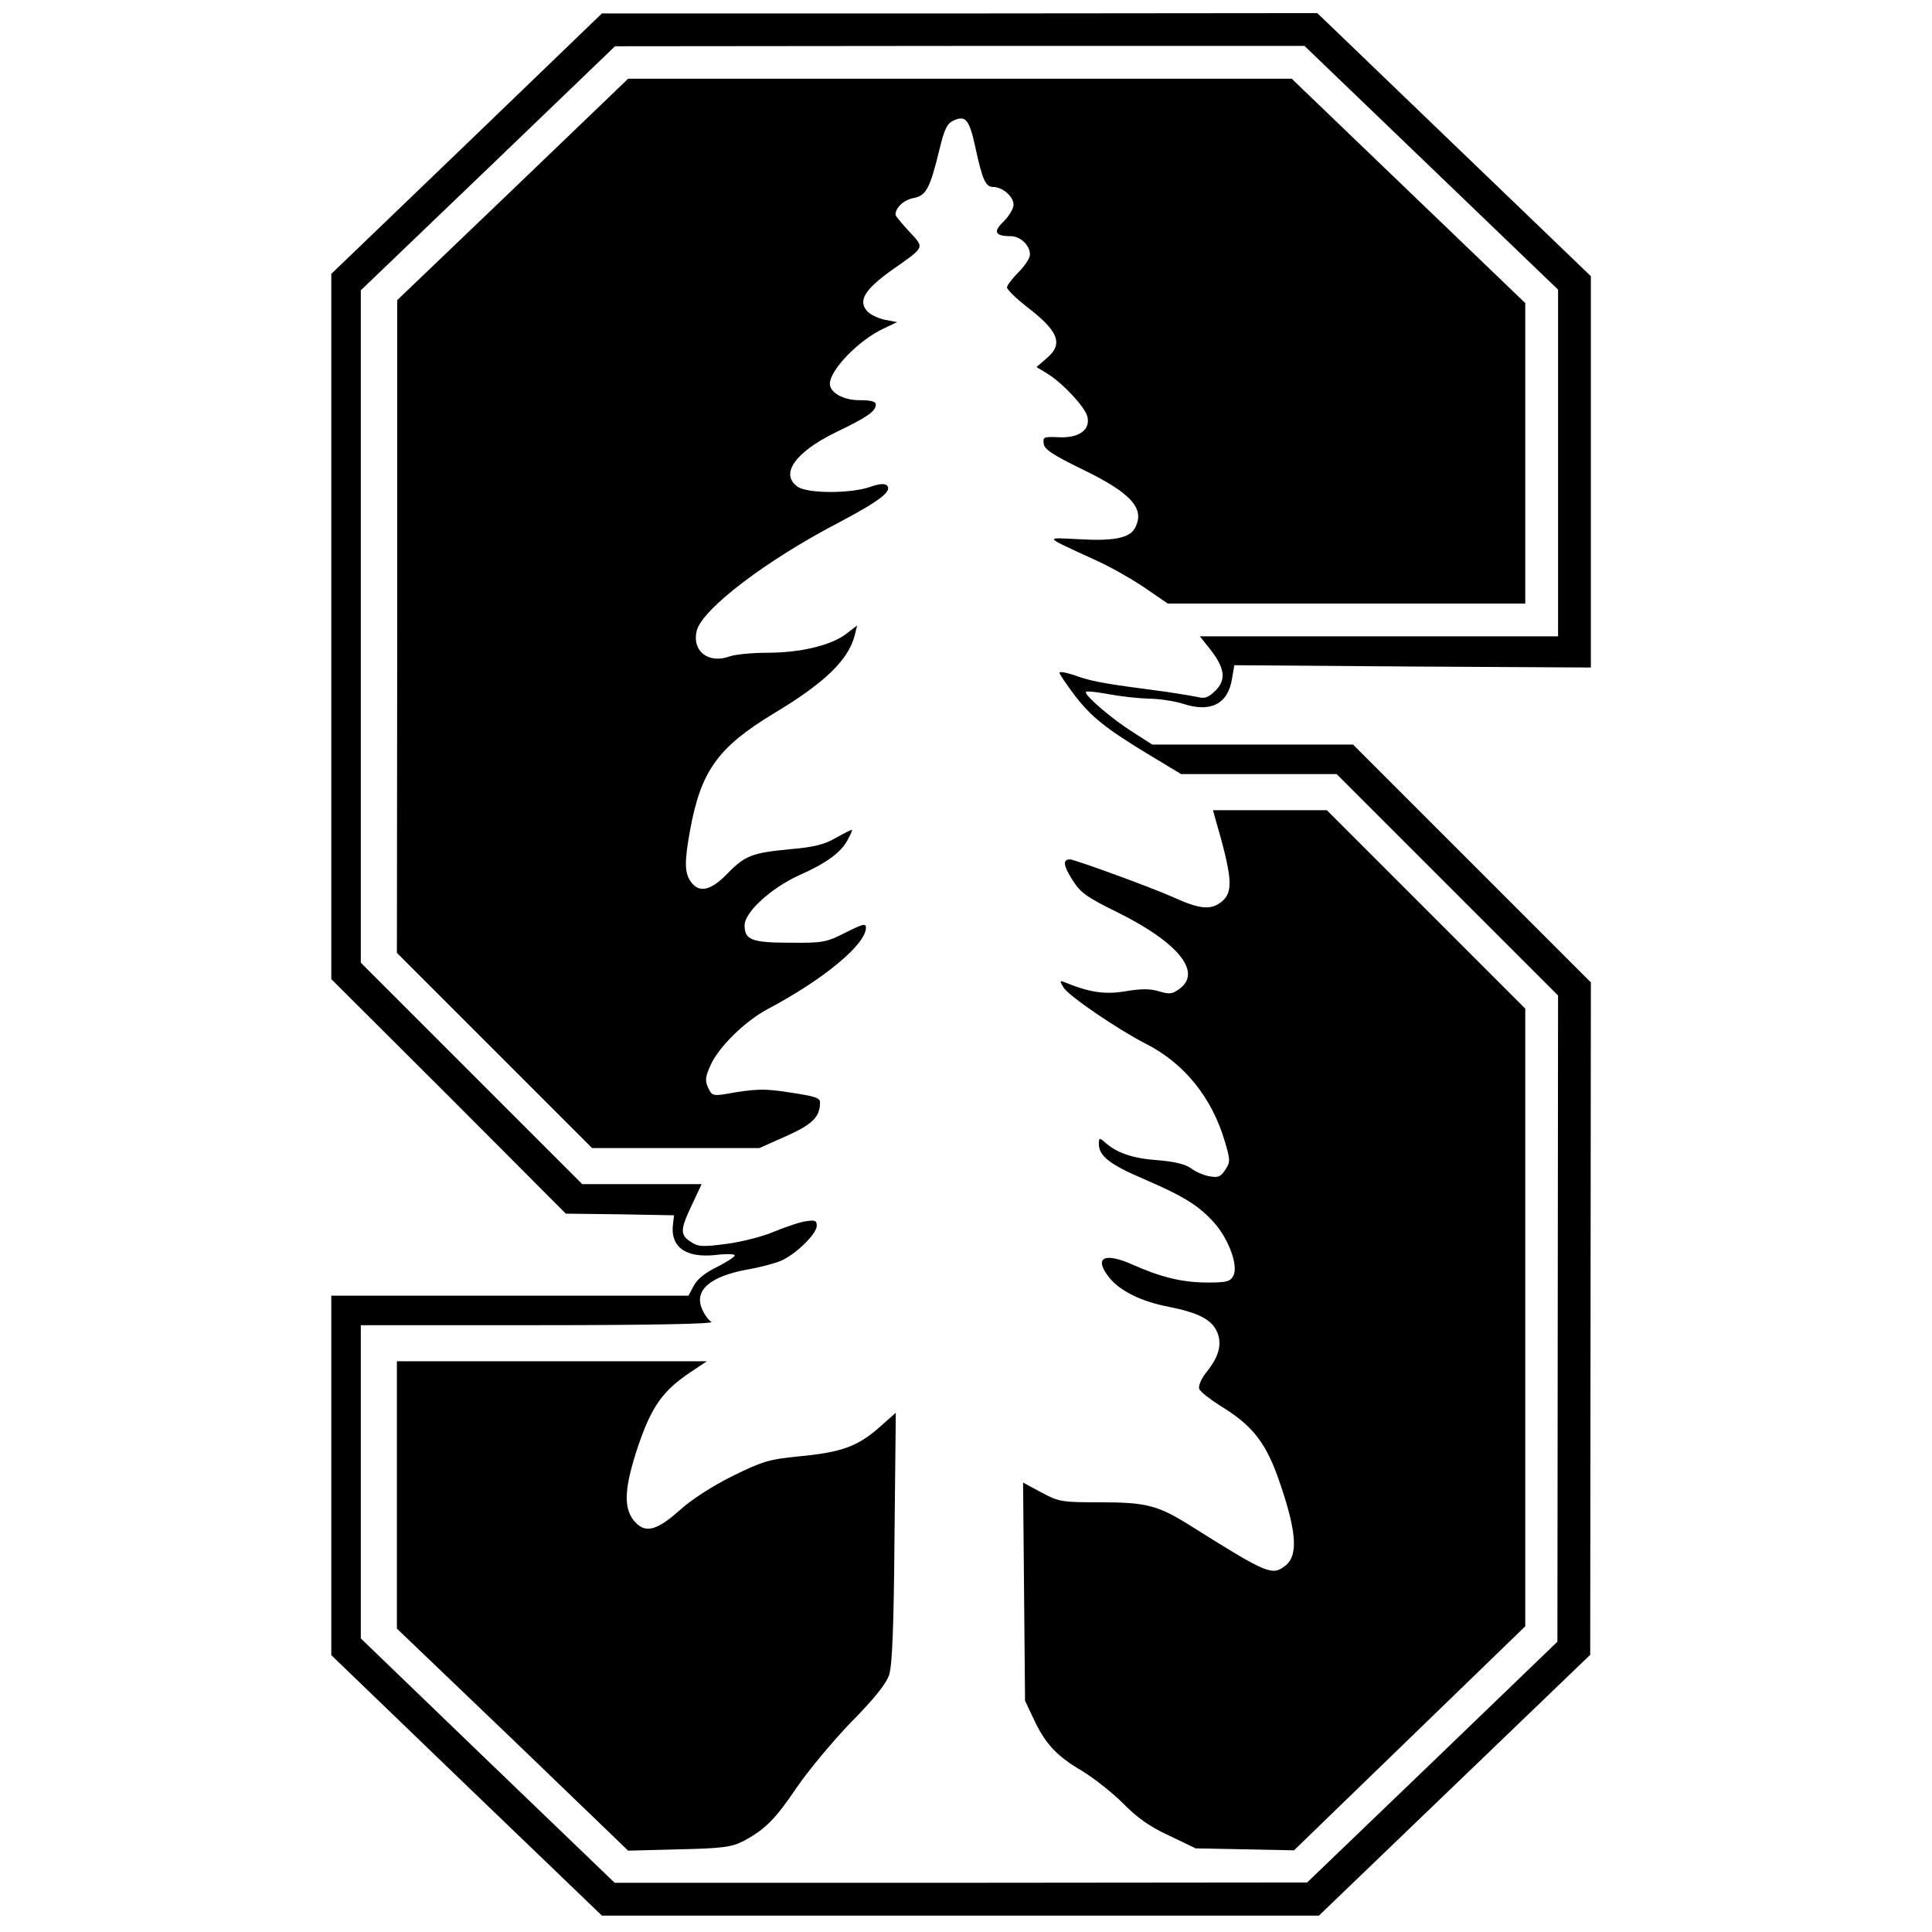
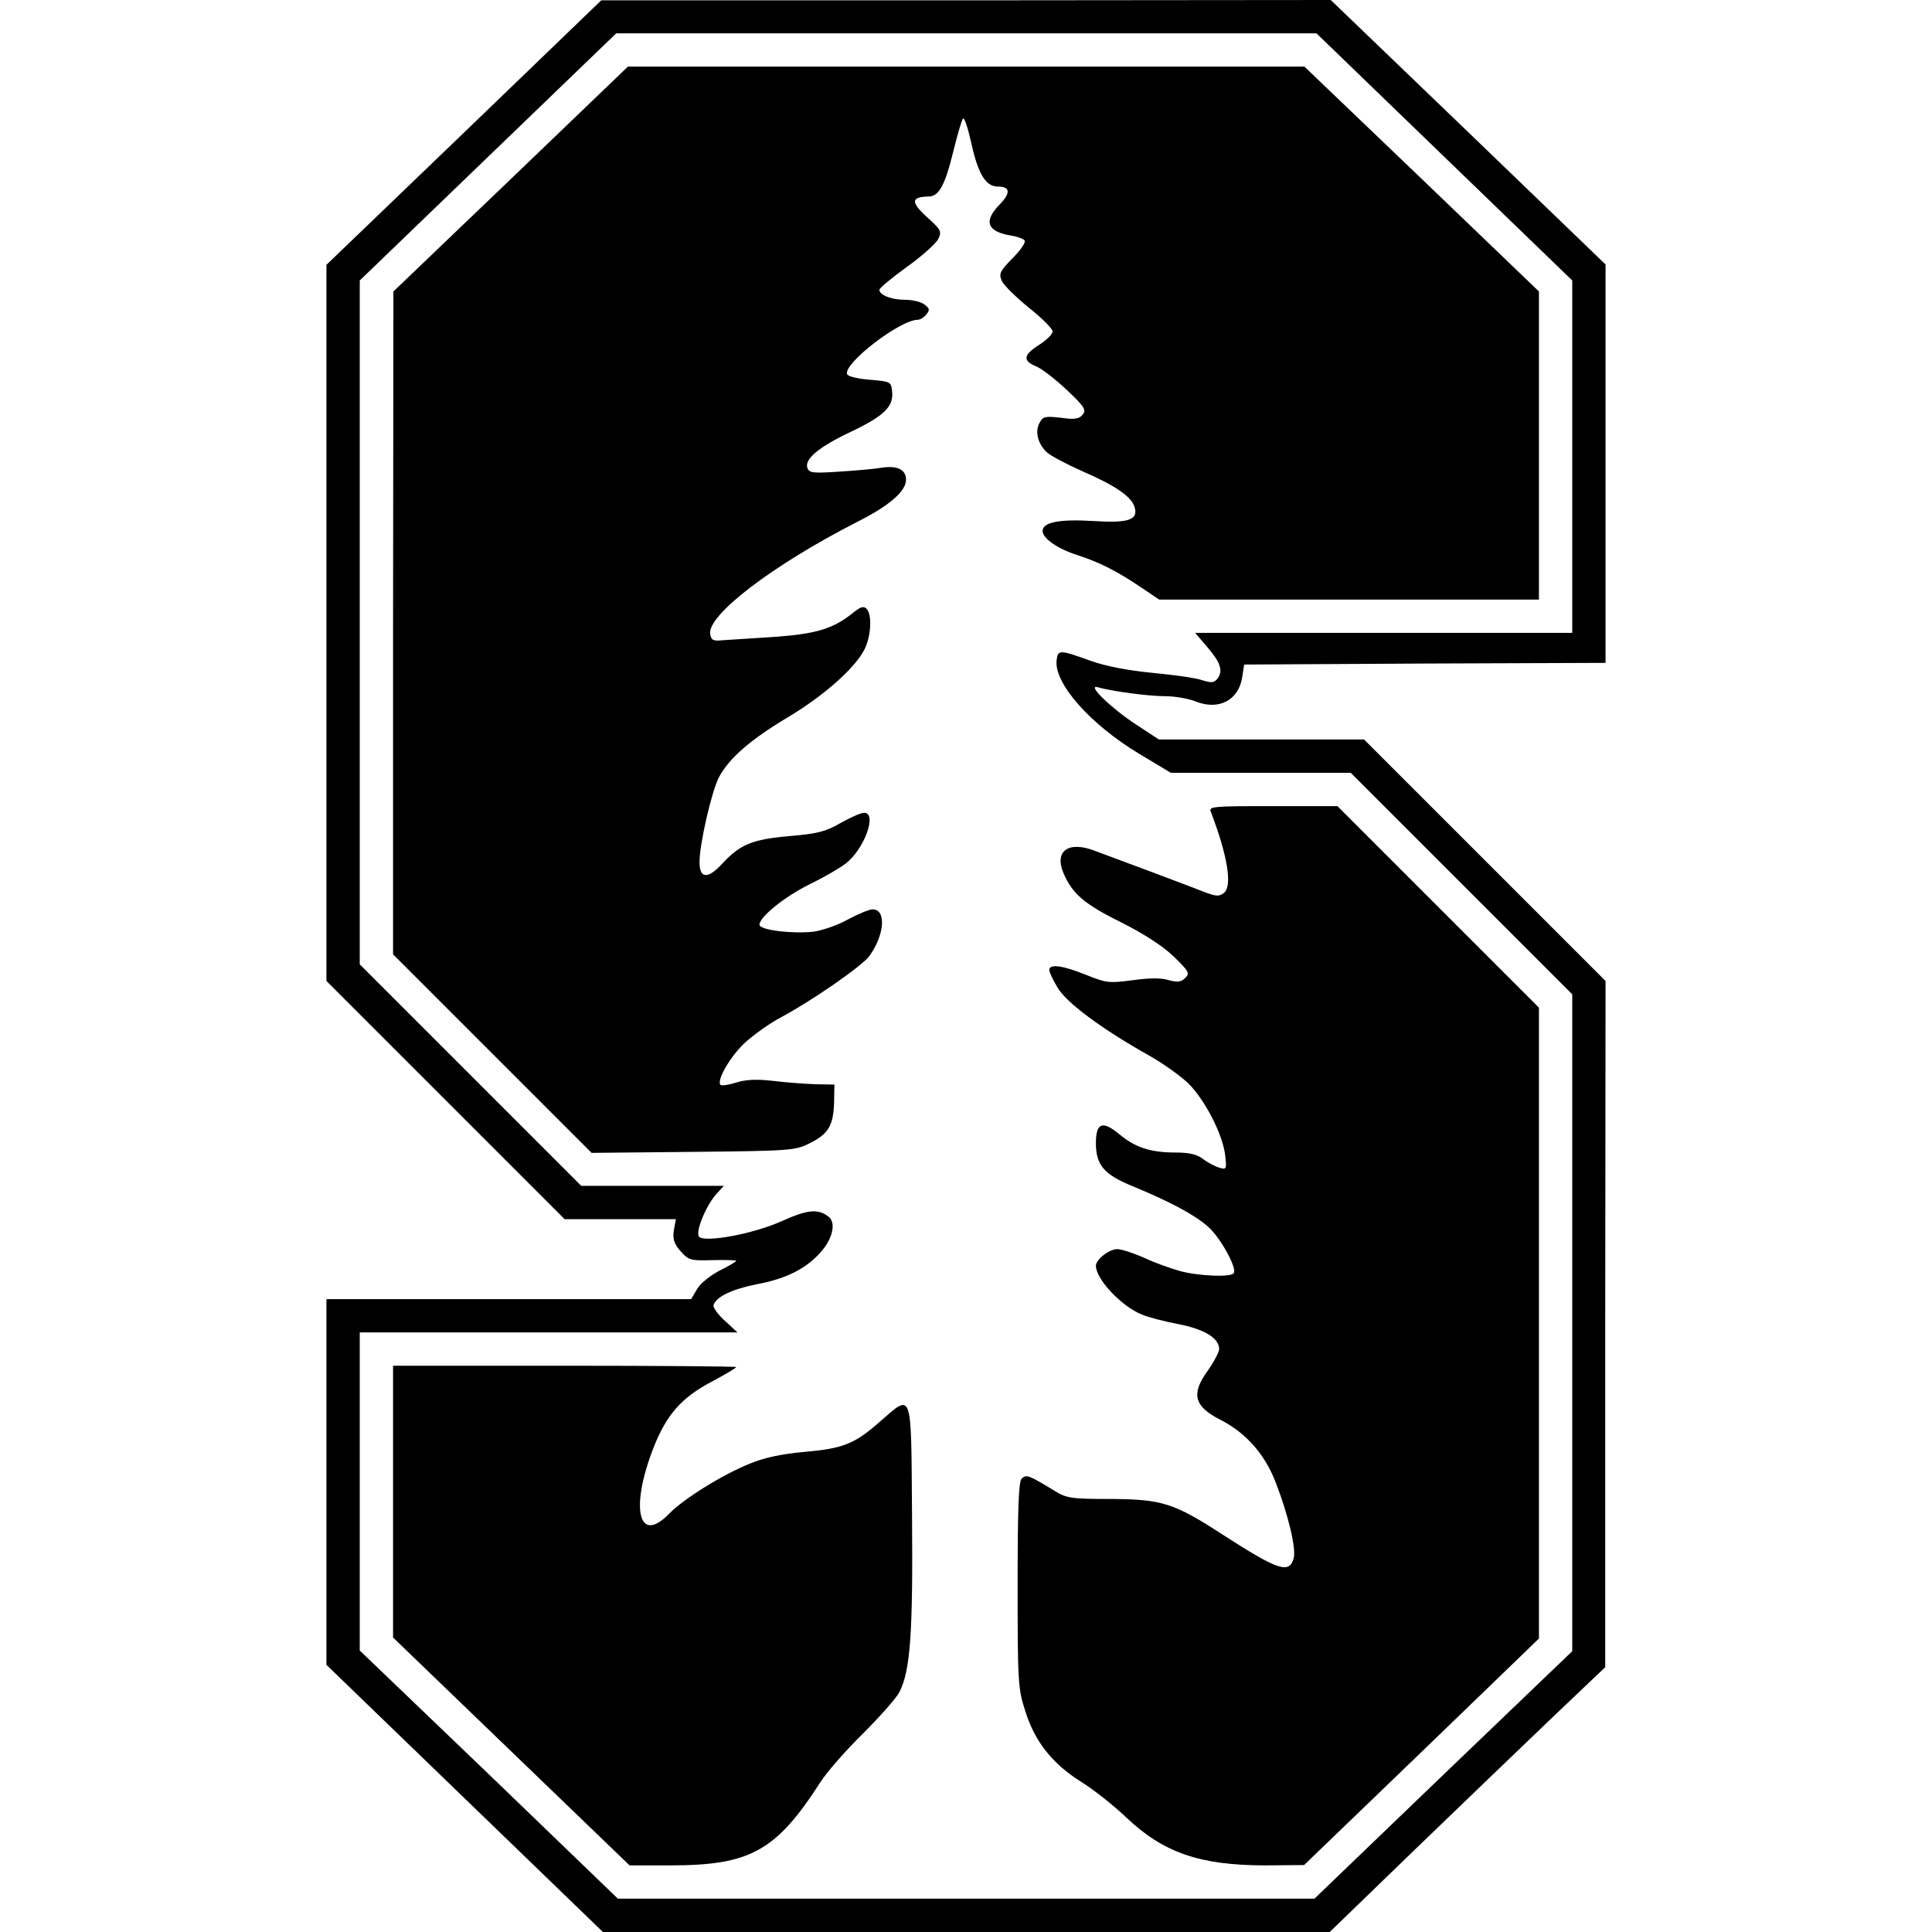
- <svg xmlns="http://www.w3.org/2000/svg" version="1.0" width="589pt" height="589pt" viewBox="0 0 589 589" preserveAspectRatio="xMidYMid meet">
-   <g transform="translate(0,589) scale(0.1,-0.1)" fill="#000000" stroke="none">
-     <path d="M1423 5452 l-413 -397 0 -1075 0 -1075 358 -357 357 -358 165 -2 165 -3 -3 -24 c-10 -72 37 -107 130 -97 32 4 58 3 58 -1 0 -5 -25 -21 -55 -36 -35 -17 -60 -37 -70 -57 l-16 -30 -544 0 -545 0 0 -548 0 -548 412 -397 413 -397 1093 0 1093 0 414 398 413 397 1 1025 1 1025 -363 363 -362 362 -306 0 -306 0 -64 41 c-61 39 -139 106 -139 119 0 4 30 1 68 -6 37 -7 92 -13 123 -14 31 0 79 -7 107 -16 83 -27 136 0 148 77 l7 41 543 -4 544 -3 0 596 0 597 -417 401 -417 401 -1091 -1 -1090 0 -412 -397z m2940 -73 l387 -372 0 -528 0 -529 -546 0 -546 0 31 -39 c45 -57 50 -93 17 -126 -21 -21 -33 -26 -54 -20 -15 3 -58 10 -97 16 -184 24 -219 30 -270 47 -30 11 -55 16 -55 11 0 -4 20 -34 45 -67 51 -67 94 -102 233 -186 l93 -56 237 0 237 0 337 -337 338 -338 -1 -985 -1 -985 -381 -367 -382 -367 -1056 -1 -1055 0 -387 372 -387 373 0 477 0 478 543 0 c345 0 536 4 526 10 -9 5 -22 23 -29 40 -24 57 25 99 140 120 36 6 81 18 100 26 45 19 110 82 110 107 0 16 -5 18 -32 14 -18 -2 -61 -17 -96 -31 -34 -15 -100 -32 -146 -38 -75 -10 -87 -9 -110 6 -33 21 -33 37 4 114 l29 62 -182 0 -182 0 -337 337 -338 338 0 1025 0 1025 388 372 387 372 1051 1 1051 0 386 -371z" />
-     <path d="M1563 5312 l-352 -337 0 -995 -1 -995 297 -297 298 -298 255 0 255 0 81 36 c81 36 104 59 104 103 0 14 -16 19 -89 30 -82 13 -107 12 -203 -5 -34 -5 -39 -3 -49 20 -10 21 -9 33 7 68 24 55 105 135 175 172 170 90 299 197 299 248 0 14 -10 11 -62 -15 -59 -30 -69 -32 -170 -31 -117 0 -138 9 -138 53 0 40 80 113 165 152 86 38 130 71 150 110 9 16 14 29 12 29 -3 0 -25 -11 -50 -25 -34 -20 -68 -28 -139 -34 -115 -11 -137 -19 -192 -76 -50 -51 -85 -58 -110 -23 -19 27 -20 60 -2 158 33 180 85 252 255 355 157 94 228 164 247 239 l7 29 -34 -26 c-46 -35 -140 -57 -240 -57 -45 0 -97 -5 -114 -11 -65 -24 -116 16 -101 78 17 66 210 214 437 332 121 64 160 94 143 111 -7 7 -25 5 -53 -5 -59 -20 -189 -20 -219 1 -55 38 -9 105 116 166 96 46 122 64 122 85 0 9 -15 13 -50 13 -49 0 -90 23 -90 50 0 42 88 133 163 168 l42 20 -37 7 c-20 4 -45 16 -54 26 -29 32 -8 66 74 125 104 73 101 67 54 118 -23 25 -42 48 -42 51 0 22 25 45 54 51 40 7 51 29 81 152 14 58 23 76 41 84 38 18 49 4 68 -83 21 -98 31 -119 54 -119 28 0 62 -29 62 -54 0 -12 -14 -35 -30 -51 -33 -31 -27 -45 21 -45 30 0 59 -28 59 -56 0 -11 -16 -35 -35 -54 -19 -19 -35 -40 -35 -46 0 -7 27 -33 60 -59 98 -75 113 -114 60 -158 l-30 -26 33 -20 c47 -29 115 -102 122 -131 10 -40 -25 -66 -87 -63 -46 2 -49 1 -46 -20 2 -17 28 -34 118 -78 149 -72 192 -120 160 -179 -16 -30 -64 -40 -168 -34 -110 5 -116 12 53 -66 44 -20 110 -58 148 -84 l67 -46 545 0 545 0 0 458 0 458 -356 342 -356 342 -1011 0 -1012 0 -352 -338z" />
-     <path d="M3704 3398 c54 -186 57 -228 19 -258 -32 -25 -66 -22 -147 15 -62 28 -300 115 -314 115 -23 0 -20 -19 7 -62 25 -40 44 -53 137 -99 184 -91 258 -181 192 -232 -24 -18 -32 -19 -65 -9 -27 8 -54 8 -102 0 -64 -11 -112 -3 -189 29 -11 4 -11 1 0 -17 15 -26 167 -129 251 -172 117 -59 203 -165 242 -301 16 -54 16 -60 0 -84 -14 -21 -22 -24 -48 -19 -18 3 -43 14 -57 25 -17 12 -51 20 -101 24 -74 5 -125 22 -161 55 -16 14 -18 13 -18 -5 0 -37 33 -63 136 -107 123 -53 168 -81 215 -133 45 -50 75 -133 59 -162 -9 -18 -20 -21 -78 -21 -77 0 -143 16 -230 55 -86 38 -118 21 -71 -39 33 -42 99 -74 182 -90 91 -18 132 -39 148 -78 15 -36 5 -74 -32 -120 -17 -21 -26 -43 -23 -52 3 -9 32 -31 63 -51 102 -62 143 -115 186 -245 48 -142 52 -212 15 -242 -41 -33 -54 -28 -285 117 -104 66 -139 75 -281 75 -116 0 -125 1 -179 30 l-56 30 3 -333 3 -332 26 -55 c36 -77 71 -114 148 -159 36 -22 92 -66 125 -99 42 -43 81 -71 140 -98 l81 -39 150 -3 150 -3 353 342 352 341 0 941 0 942 -303 303 -302 302 -174 0 -173 0 6 -22z" />
-     <path d="M1210 1333 l0 -408 353 -338 352 -339 155 4 c135 3 160 7 196 25 66 35 98 67 164 165 35 51 109 140 165 198 72 73 107 117 116 145 9 29 14 146 16 419 l4 379 -52 -46 c-65 -57 -115 -75 -244 -87 -91 -9 -110 -15 -202 -60 -62 -31 -126 -72 -163 -106 -71 -63 -106 -70 -139 -28 -31 40 -27 102 15 227 41 120 75 167 158 223 l51 34 -473 0 -472 0 0 -407z" />
+ <svg xmlns="http://www.w3.org/2000/svg" version="1.0" width="580pt" height="580pt" viewBox="0 0 580 580" preserveAspectRatio="xMidYMid meet">
+   <g transform="translate(0,580) scale(0.1,-0.1)" fill="#000000" stroke="none">
+     <path d="M1393 5402 l-413 -397 0 -1075 0 -1075 357 -357 358 -358 167 0 167 0 -6 -33 c-4 -26 0 -40 20 -63 24 -27 29 -29 96 -27 39 1 71 0 71 -2 0 -3 -23 -16 -51 -30 -28 -15 -58 -39 -67 -56 l-17 -29 -547 0 -548 0 0 -549 0 -549 415 -401 415 -401 1091 0 1091 0 251 243 c138 133 324 312 413 397 l163 155 0 1030 1 1030 -363 363 -362 362 -308 0 -308 0 -67 44 c-74 48 -151 122 -117 113 41 -12 152 -27 202 -27 29 0 71 -7 93 -16 68 -27 128 3 139 72 l6 39 543 3 542 2 0 598 0 598 -412 397 -413 397 -1095 -1 -1095 0 -412 -397z m2943 -73 l384 -371 0 -529 0 -529 -566 0 -566 0 35 -41 c41 -47 49 -72 33 -95 -11 -14 -18 -15 -47 -6 -19 7 -86 16 -149 22 -72 7 -141 20 -185 36 -95 34 -99 34 -103 2 -8 -69 100 -192 248 -281 l95 -57 270 0 270 0 332 -332 333 -333 0 -986 0 -986 -387 -371 -387 -372 -1045 0 -1046 0 -387 373 -388 372 0 478 0 477 567 0 567 0 -38 35 c-21 19 -36 40 -34 47 9 26 56 48 132 63 90 17 151 49 195 102 32 39 40 83 19 100 -32 25 -63 22 -139 -12 -85 -39 -232 -66 -250 -48 -13 13 21 96 53 130 l21 23 -214 0 -214 0 -332 332 -333 333 0 1027 0 1026 385 371 385 371 1051 0 1051 0 384 -371z" />
+     <path d="M1533 5262 l-352 -337 -1 -995 0 -995 298 -298 298 -298 304 3 c295 3 307 4 351 26 56 28 71 53 73 123 l1 53 -55 1 c-30 1 -88 5 -128 10 -52 6 -84 4 -112 -5 -22 -7 -43 -10 -47 -7 -13 14 32 90 77 130 26 23 71 55 101 71 96 51 247 156 269 186 46 64 51 140 10 140 -11 0 -44 -14 -74 -30 -30 -17 -76 -33 -104 -37 -65 -7 -162 5 -162 21 0 23 75 84 150 121 41 20 90 48 108 62 56 42 97 153 56 153 -9 0 -41 -14 -71 -31 -45 -26 -70 -32 -153 -39 -113 -10 -148 -25 -202 -83 -43 -47 -68 -45 -68 5 0 54 36 211 58 254 30 57 94 113 206 180 106 63 202 147 231 204 20 39 24 105 6 123 -8 8 -18 5 -38 -11 -61 -50 -113 -65 -238 -74 -66 -4 -136 -9 -155 -10 -29 -3 -35 0 -38 19 -8 57 187 206 439 335 98 49 149 93 149 128 0 30 -26 43 -72 36 -24 -4 -82 -9 -130 -12 -76 -5 -89 -4 -94 11 -10 26 33 63 133 110 98 47 127 75 121 122 -3 27 -6 28 -67 33 -37 3 -66 10 -68 17 -11 32 159 163 212 163 7 0 19 7 26 16 11 14 10 18 -6 30 -10 8 -36 14 -58 14 -40 0 -77 14 -77 30 0 5 37 36 83 69 46 33 88 71 94 84 11 23 7 28 -35 66 -48 44 -47 60 5 61 32 0 50 34 75 136 12 49 25 93 29 98 4 5 15 -29 25 -74 20 -91 43 -130 79 -130 38 0 40 -19 6 -54 -49 -50 -38 -81 33 -93 20 -3 39 -10 42 -15 4 -6 -13 -30 -37 -54 -38 -39 -41 -46 -31 -68 6 -13 43 -49 81 -80 39 -31 71 -63 71 -71 0 -8 -18 -26 -40 -40 -48 -30 -51 -48 -9 -65 17 -7 58 -39 92 -71 53 -50 59 -60 47 -74 -11 -13 -24 -15 -66 -9 -46 5 -53 4 -63 -15 -15 -27 -5 -64 22 -89 12 -11 60 -36 107 -57 97 -42 146 -75 156 -107 12 -39 -18 -49 -126 -42 -100 6 -150 -4 -150 -30 0 -22 44 -53 103 -72 68 -22 119 -48 189 -95 l58 -39 570 0 570 0 0 463 0 462 -352 338 -352 337 -1015 0 -1016 0 -352 -338z" />
+     <path d="M3635 3363 c50 -131 65 -222 40 -243 -15 -12 -23 -12 -64 4 -25 10 -98 37 -161 61 -63 23 -136 51 -161 60 -81 32 -125 1 -96 -67 26 -61 63 -93 173 -147 69 -35 125 -71 158 -103 45 -44 49 -50 34 -64 -12 -12 -23 -14 -51 -6 -23 7 -60 6 -109 -1 -69 -9 -77 -8 -139 17 -70 28 -109 33 -109 14 0 -6 11 -30 25 -53 26 -45 134 -125 275 -204 41 -23 94 -61 117 -83 50 -49 104 -154 111 -216 5 -43 4 -44 -19 -37 -13 4 -35 16 -48 26 -17 13 -40 19 -80 19 -78 0 -123 15 -172 56 -50 41 -69 33 -69 -28 0 -65 24 -94 110 -129 116 -48 186 -86 226 -121 37 -32 88 -124 78 -140 -8 -13 -104 -9 -161 6 -28 8 -77 25 -108 40 -32 14 -68 26 -81 26 -24 0 -64 -31 -64 -50 0 -40 76 -121 137 -146 18 -8 68 -21 110 -29 78 -15 123 -42 123 -75 0 -9 -16 -39 -35 -66 -50 -69 -40 -106 38 -146 77 -39 134 -103 167 -189 38 -98 61 -197 54 -226 -13 -49 -46 -38 -212 69 -148 96 -183 107 -337 108 -120 0 -133 2 -170 25 -76 46 -84 50 -98 36 -9 -9 -12 -90 -12 -319 0 -291 1 -311 23 -379 29 -92 81 -158 169 -213 37 -23 97 -71 133 -105 112 -107 222 -145 419 -145 l116 1 353 340 352 340 0 947 0 947 -303 303 -302 302 -194 0 c-180 0 -193 -1 -186 -17z" />
+     <path d="M1180 1292 l0 -408 355 -342 355 -342 123 0 c239 0 317 43 450 250 19 30 77 96 127 145 50 50 100 106 110 125 33 64 41 177 38 530 -3 386 3 368 -100 279 -74 -65 -110 -78 -226 -88 -66 -6 -118 -17 -161 -35 -82 -33 -198 -105 -242 -150 -91 -94 -118 13 -49 193 40 104 86 156 180 205 39 21 70 39 70 42 0 2 -232 4 -515 4 l-515 0 0 -408z" />
  </g>
</svg>
